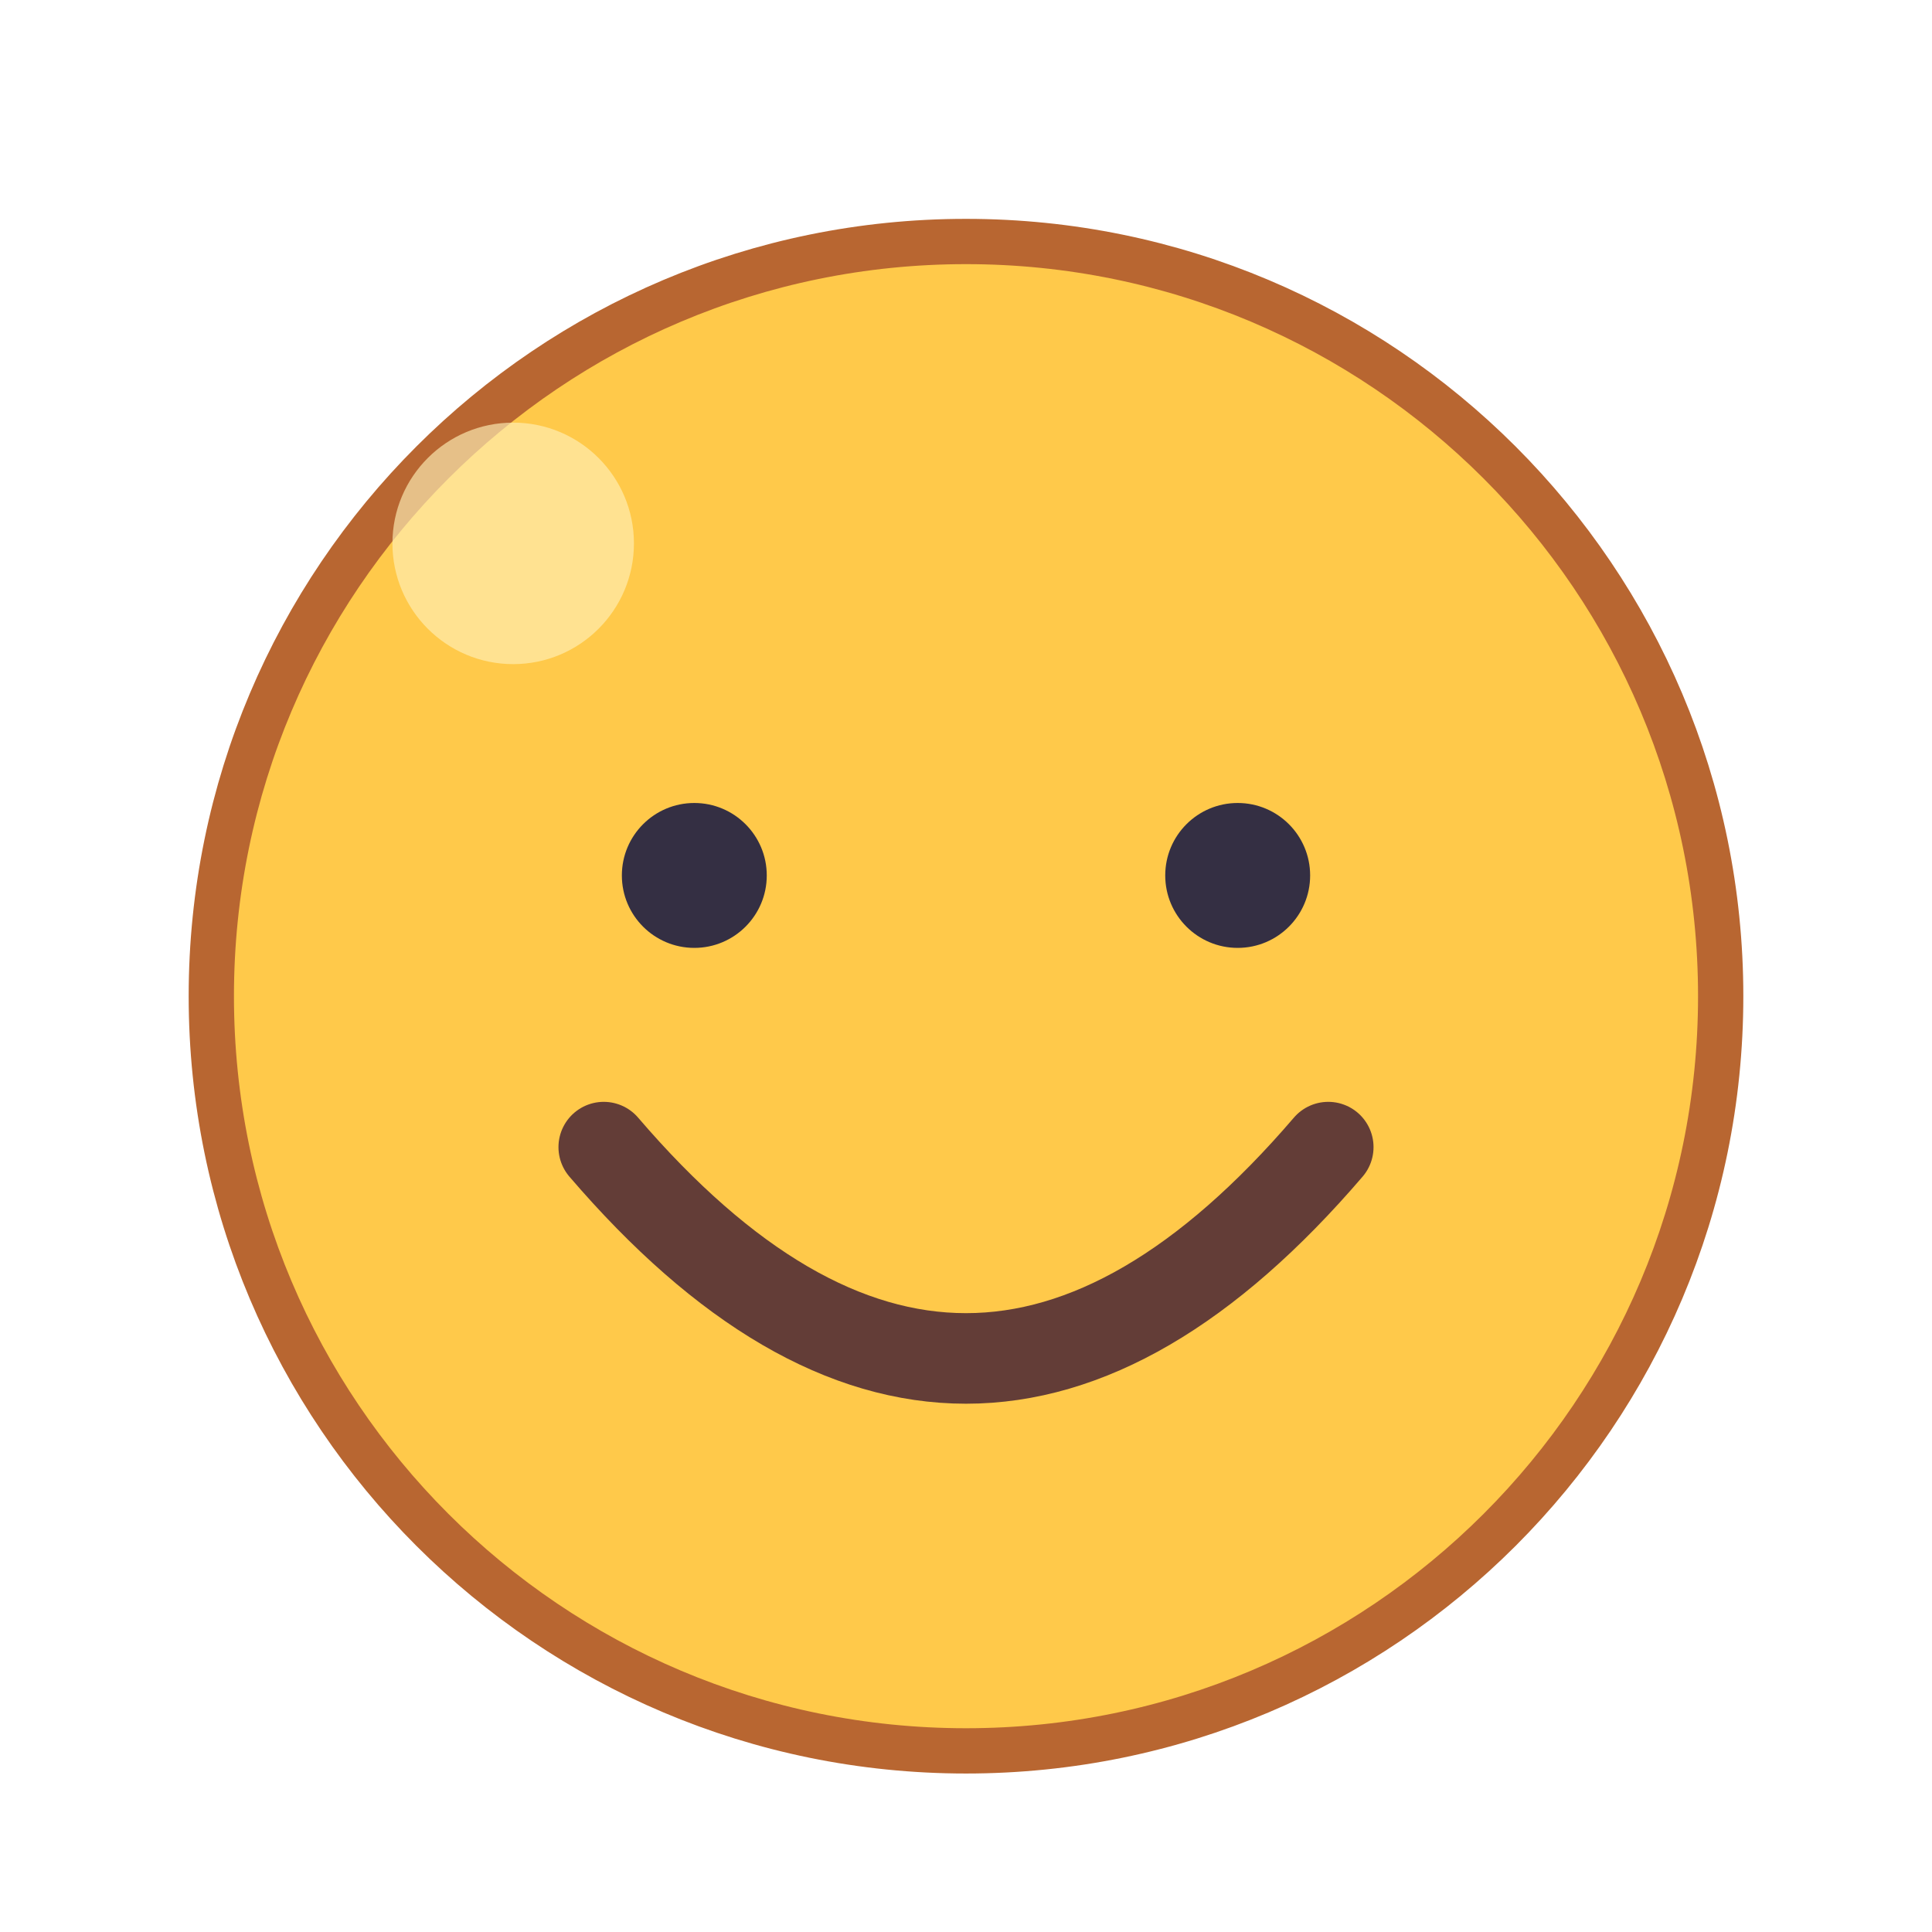
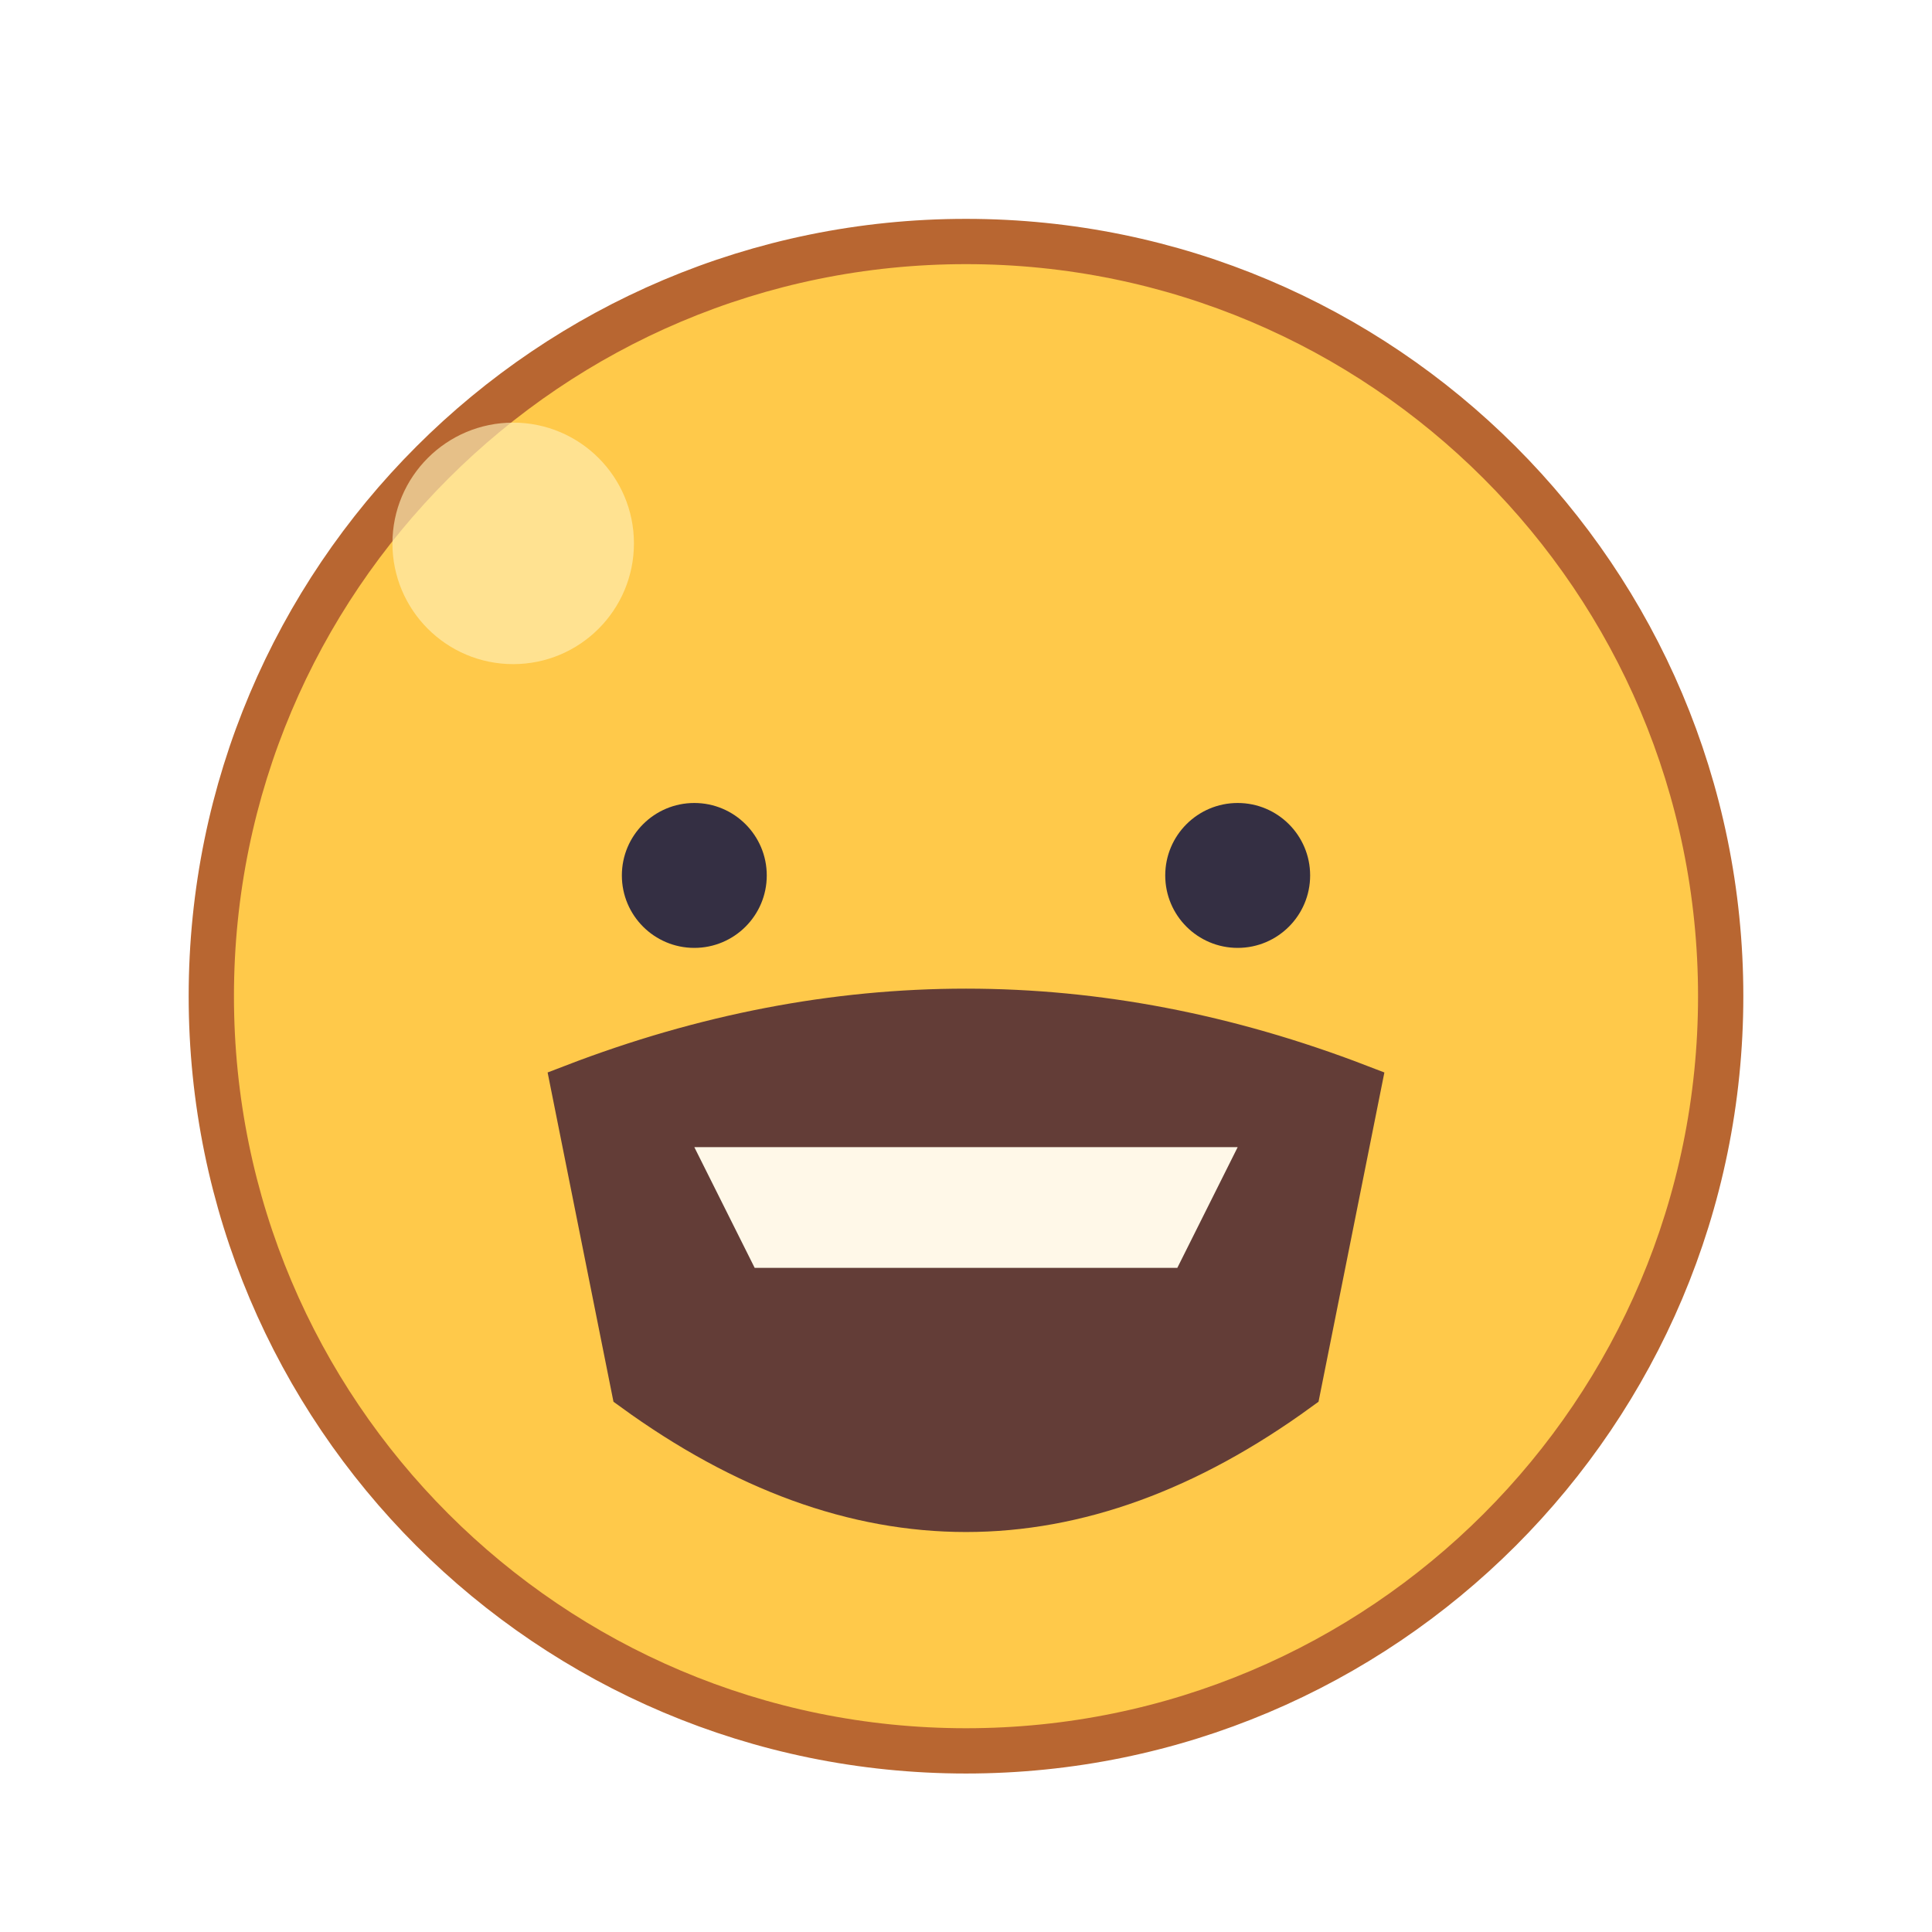
<svg xmlns="http://www.w3.org/2000/svg" width="64" height="64" viewBox="0 0 64 64">
  <circle cx="32" cy="33" r="25" fill="#ffc94a" stroke="#b86631" stroke-width="1.5" />
  <circle cx="23" cy="29" r="2.4" fill="#342f43" />
  <circle cx="41" cy="29" r="2.4" fill="#342f43" />
-   <path d="M20 38 Q32 52 44 38" fill="none" stroke="#633d37" stroke-width="3" stroke-linecap="round" />
+   <path d="M19 36 Q32 31 45 36 L43 46 Q32 54 21 46 Z" fill="#633d37" stroke="#633d37" stroke-width="1.5" />
+   <path d="M23 38 L41 38 L39 42 L25 42 Z" fill="#fff8e8" />
  <circle cx="17" cy="18" r="4" fill="#fff0b7" opacity="0.65" />
</svg>
